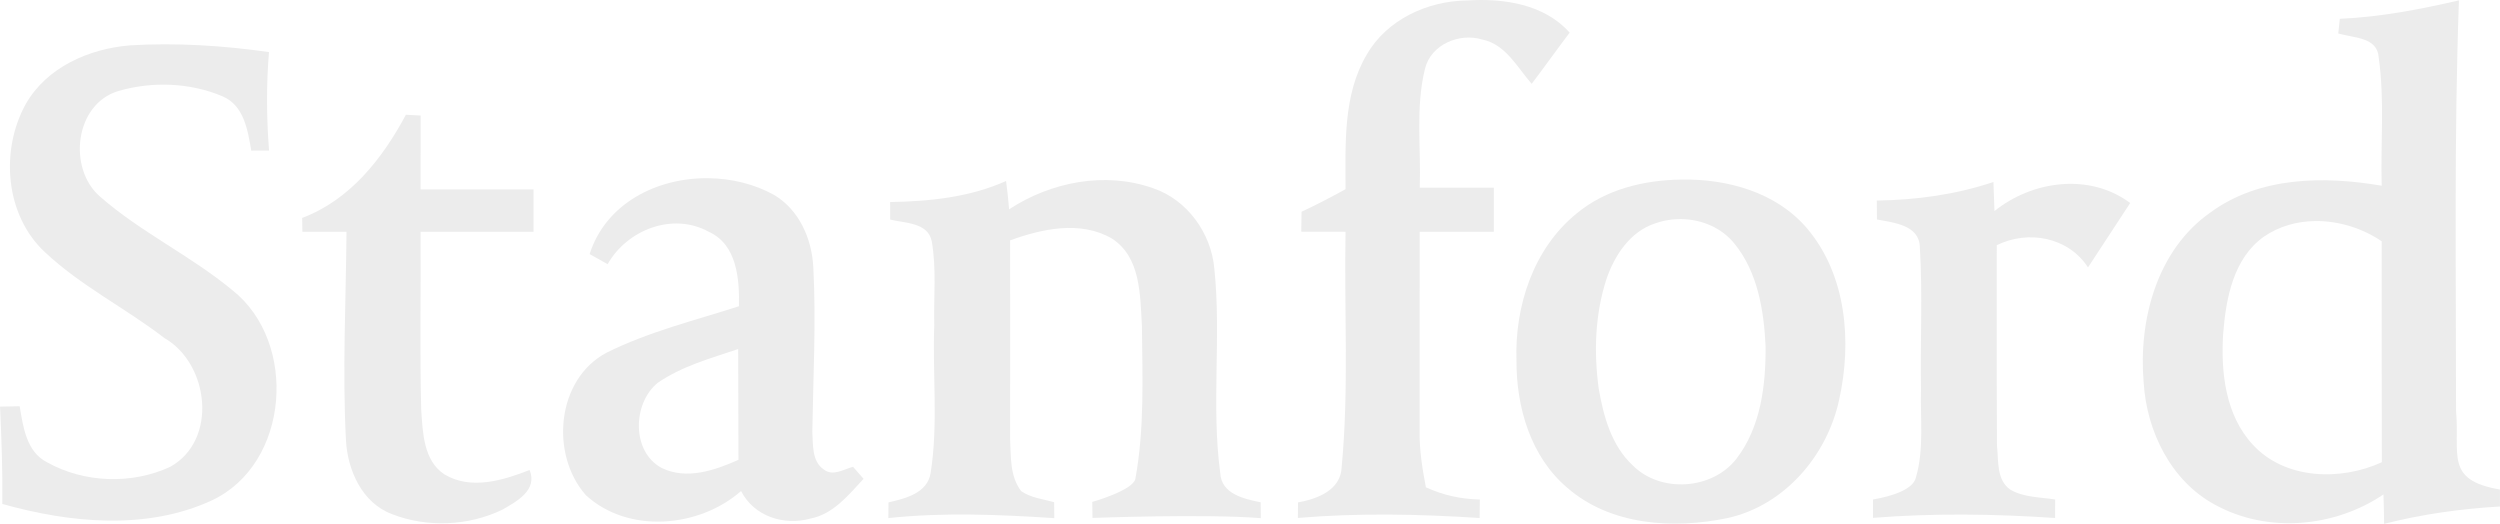
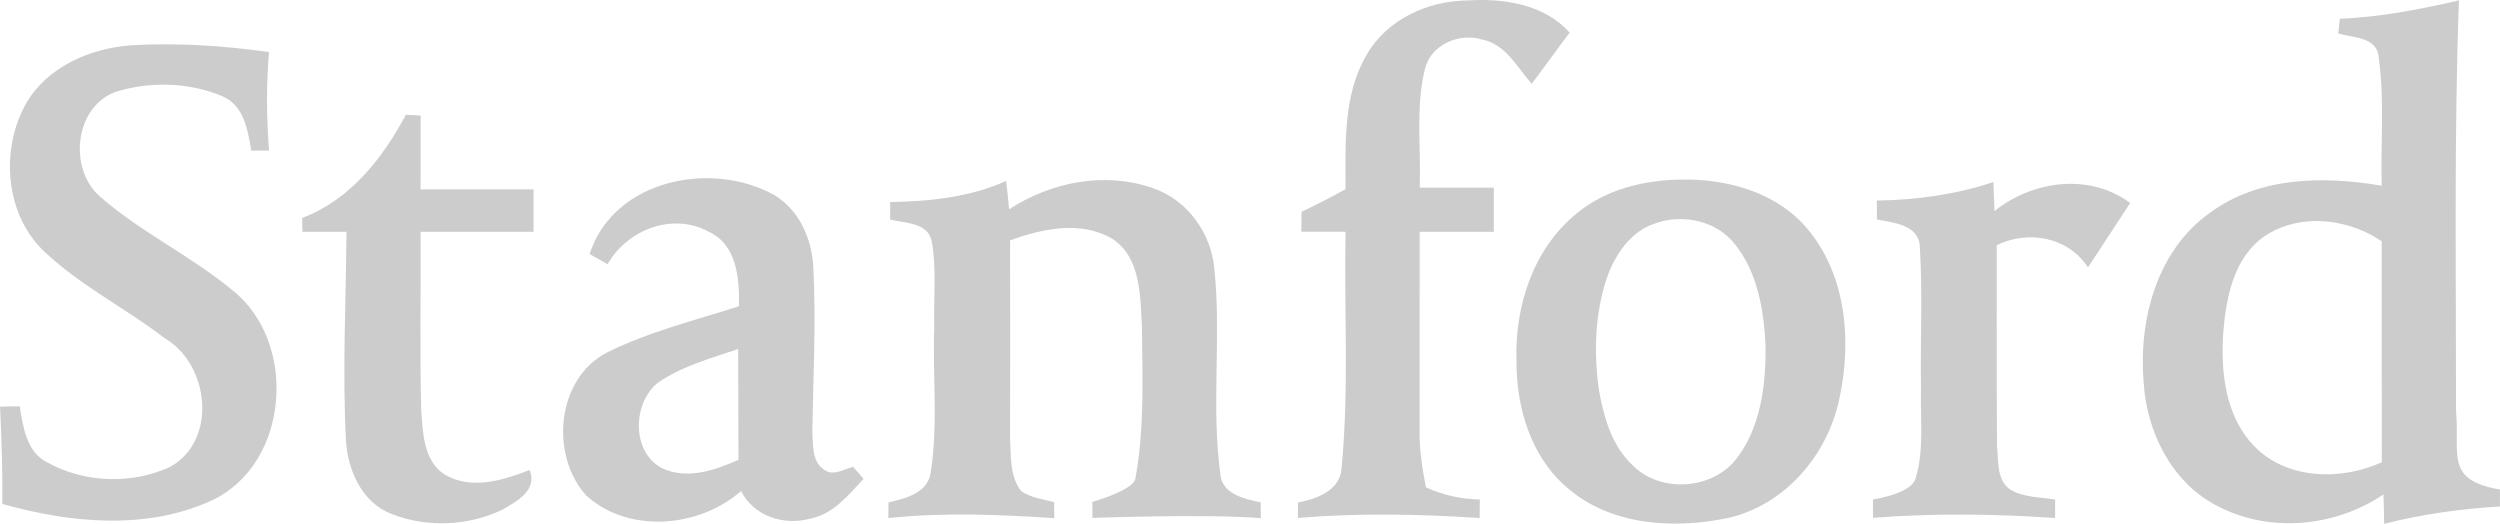
<svg xmlns="http://www.w3.org/2000/svg" height="134.11pt" version="1.1" viewBox="0 0 640.001 134.115" width="640pt">
-   <g fill="#ECECEC" transform="translate(-40,-40)">
+   <g fill="#cccccc" transform="translate(-40,-40)">
    <path d="m389.92 53.927c5.188-8.984 15.636-13.72 25.758-13.81 9.237-0.597 19.685 0.94 26.156 8.243-3.29 4.338-6.435 8.767-9.725 13.105-3.669-4.212-6.688-10.141-12.617-11.334-5.839-1.808-13.177 1.229-14.696 7.484-2.458 9.924-0.976 20.299-1.338 30.422h18.962v11.298h-18.98c0 17.028 0 34.055-0.018 51.083-0.072 4.826 0.705 9.598 1.609 14.334 4.338 2.006 9.02 3.037 13.81 3.127-0.018 1.175-0.036 3.543-0.054 4.736-15.509-1.012-31.037-1.32-46.528-0.018 0-0.994 0.036-2.982 0.036-3.977 4.899-0.868 10.972-3.145 11.171-9.038 1.898-20.01 0.615-40.165 0.994-60.247-3.778 0-7.556 0-11.334-0.018 0.018-1.699 0.054-3.416 0.072-5.115 3.832-1.772 7.574-3.742 11.261-5.766 0-11.605-0.687-24.15 5.459-34.507z">
  </path>
    <path d="m669.5 40.099c-10.032 2.314-20.19 4.265-30.494 4.717-0.108 0.94-0.308 2.819-0.398 3.759 3.832 1.157 10.087 0.851 10.358 6.202 1.536 10.846 0.452 21.852 0.759 32.77-14.768-2.531-31.272-2.368-43.834 6.833-13.756 9.634-18.474 27.603-17.1 43.619 0.777 12.418 6.995 25.162 18.256 31.217 13.412 7.375 30.567 5.857 43.13-2.639 0.09 2.513 0.144 5.025 0.163 7.537 9.725-2.476 19.668-3.868 29.664-4.447v-4.339c-14.167-2.413-10.25-8.969-11.244-20.117 0.018-35.031-0.525-70.081 0.741-105.11zm-36.752 56.492c5.982-0.063 12.066 1.848 16.977 5.183 0.018 18.853-0.036 37.706 0.036 56.559-10.52 4.826-24.746 4.483-32.989-4.447-7.068-7.556-8.261-18.618-7.628-28.488 0.705-8.984 2.586-19.251 10.431-24.819 3.93-2.697 8.521-3.94 13.173-3.989z">
  </path>
    <path d="m73.206 51.613c11.912-0.723 23.86 0.054 35.646 1.717-0.705 8.387-0.633 16.829 0.018 25.216-1.139 0-3.416 0.018-4.555 0.018-0.904-5.242-1.844-11.605-7.429-13.937-8.279-3.489-17.968-3.832-26.554-1.338-11.225 3.326-13.069 19.847-4.718 27.06 10.448 9.146 23.246 15.13 33.947 24.005 16.756 13.34 14.569 44.395-5.314 53.74-16.738 7.737-36.387 5.784-53.668 0.922 0.108-8.31-0.199-16.62-0.579-24.92 1.247-0.018 3.76-0.072 5.025-0.09 0.886 5.224 1.699 11.641 6.995 14.334 9.472 5.314 21.691 5.748 31.525 1.175 12.274-6.779 10.014-26.373-1.464-32.971-9.96-7.67-21.402-13.34-30.603-22-10.195-9.472-11.46-26.066-4.898-37.906 5.368-9.436 16.196-14.153 26.626-15.021z">
  </path>
    <path d="m143.9 69.382c0.94 0.054 2.838 0.145 3.778 0.199-0.018 6.309-0.018 12.599-0.018 18.908h28.922v10.846h-28.922c0.108 15.184-0.235 30.386 0.163 45.588 0.398 5.784 0.56 12.997 5.965 16.54 6.815 4.049 14.967 1.518 21.782-1.139 2.097 5.134-3.236 8.008-6.941 10.141-8.695 4.212-19.305 4.664-28.289 1.157-7.682-2.874-11.388-11.279-11.786-18.98-0.922-17.751 0-35.537 0.145-53.306h-11.298c-0.018-1.193-0.036-2.368-0.054-3.543 12.274-4.628 20.552-15.202 26.554-26.409z">
  </path>
    <path d="m221.3 85.621c-13.032-0.134-26.175 6.339-30.362 19.425 1.139 0.651 3.453 1.934 4.609 2.584 5.007-8.839 16.702-13.376 25.92-8.278 7.23 3.29 7.846 12.128 7.702 19.052-11.37 3.651-23.138 6.526-33.875 11.877-12.87 6.797-14.533 26.065-5.314 36.495 10.864 9.96 28.994 8.35 39.731-1.067 3.272 6.471 11.008 8.948 17.75 7.05 5.875-1.139 9.761-6.037 13.611-10.177-0.669-0.759-2.023-2.296-2.692-3.073-2.422 0.615-5.152 2.531-7.52 0.669-3.073-2.115-2.694-6.363-2.911-9.634 0.217-14.027 0.994-28.089 0.253-42.134-0.362-7.267-3.615-14.697-10.05-18.511-5.027-2.791-10.928-4.216-16.852-4.277zm7.669 43.737c0.072 9.454 0.001 18.907 0.073 28.361-6.056 2.693-13.25 5.188-19.631 2.097-7.809-4.157-7.483-16.593-1.03-21.817 6.2-4.266 13.556-6.273 20.588-8.641z">
  </path>
    <path d="m470.43 85.976c-9.526 0.108-19.36 2.477-26.808 8.677-11.081 8.966-15.888 23.788-15.4 37.706-0.054 11.912 3.651 24.62 13.033 32.538 11.081 9.653 27.186 10.61 40.978 7.736 14.551-3.2 25.487-15.943 28.578-30.223 3.326-14.822 1.934-32.048-8.261-44.014-7.845-9.183-20.407-12.654-32.12-12.419zm0.127 10.117c5.119 0.1 10.185 2.202 13.466 6.278 5.947 7.285 7.538 17.082 7.972 26.228 0.072 9.96-1.193 20.714-7.466 28.848-6.164 7.971-19.449 8.857-26.553 1.681-5.441-5.043-7.466-12.544-8.695-19.594-1.283-9.363-0.957-19.107 1.989-28.127 2.061-6.037 6.073-12.147 12.436-14.208 2.186-0.785 4.525-1.153 6.852-1.108z">
  </path>
    <path d="m267.87 91.724c10.105-0.163 20.354-1.211 29.681-5.387 0.325 2.404 0.578 4.808 0.777 7.248 10.719-7.013 24.565-9.743 36.839-5.405 8.785 2.946 14.931 11.551 15.708 20.661 1.808 17.335-0.813 34.905 1.5 52.204 0.253 5.441 6.11 6.67 10.358 7.556 0.018 1.012 0.018 3.037 0.036 4.049-14.352-1.139-43.093-0.054-43.093-0.054l-0.054-4.099s10.367-2.915 11.026-5.897c2.368-12.87 1.808-26.174 1.681-39.243-0.47-7.809-0.271-17.57-7.737-22.324-8.008-4.609-17.823-2.476-26.011 0.506 0.054 16.919 0 33.856 0 50.776 0.235 4.519-0.09 9.671 2.856 13.43 2.476 1.717 5.585 2.025 8.423 2.82 0.018 1.012 0.036 3.055 0.036 4.085-14.154-0.922-28.343-1.518-42.479-0.018 0-1.012 0.036-3.019 0.036-4.013 4.302-0.994 9.978-2.35 10.791-7.556 1.97-12.472 0.452-25.216 0.922-37.797-0.181-7.176 0.615-14.443-0.651-21.529-0.994-4.844-6.905-4.573-10.629-5.531 0-1.121-0.018-3.362-0.018-4.483z">
  </path>
    <path d="m520.46 91.344c10.123-0.145 20.245-1.518 29.862-4.754l0.271 7.447c9.725-7.827 24.385-9.815 34.742-2.061l-10.8 16.484c-5.043-7.773-15.274-9.653-23.354-5.694 0 0-0.054 34.218 0.054 51.318 0.416 3.814-0.181 8.767 3.398 11.261 3.453 2.025 7.646 1.916 11.496 2.531 0 1.175-0.018 3.561-0.018 4.736-15.527-1.048-31.091-1.265-46.618-0.036l-0.003-4.7c5.005-0.854 10.216-2.585 10.975-5.568 2.151-7.357 1.103-15.148 1.32-22.722-0.217-12.057 0.434-24.132-0.289-36.17-0.054-5.857-6.688-6.381-10.99-7.23 0.007-1.66-0.029-3.365-0.036-4.844z">
  </path>
  </g>
</svg>
